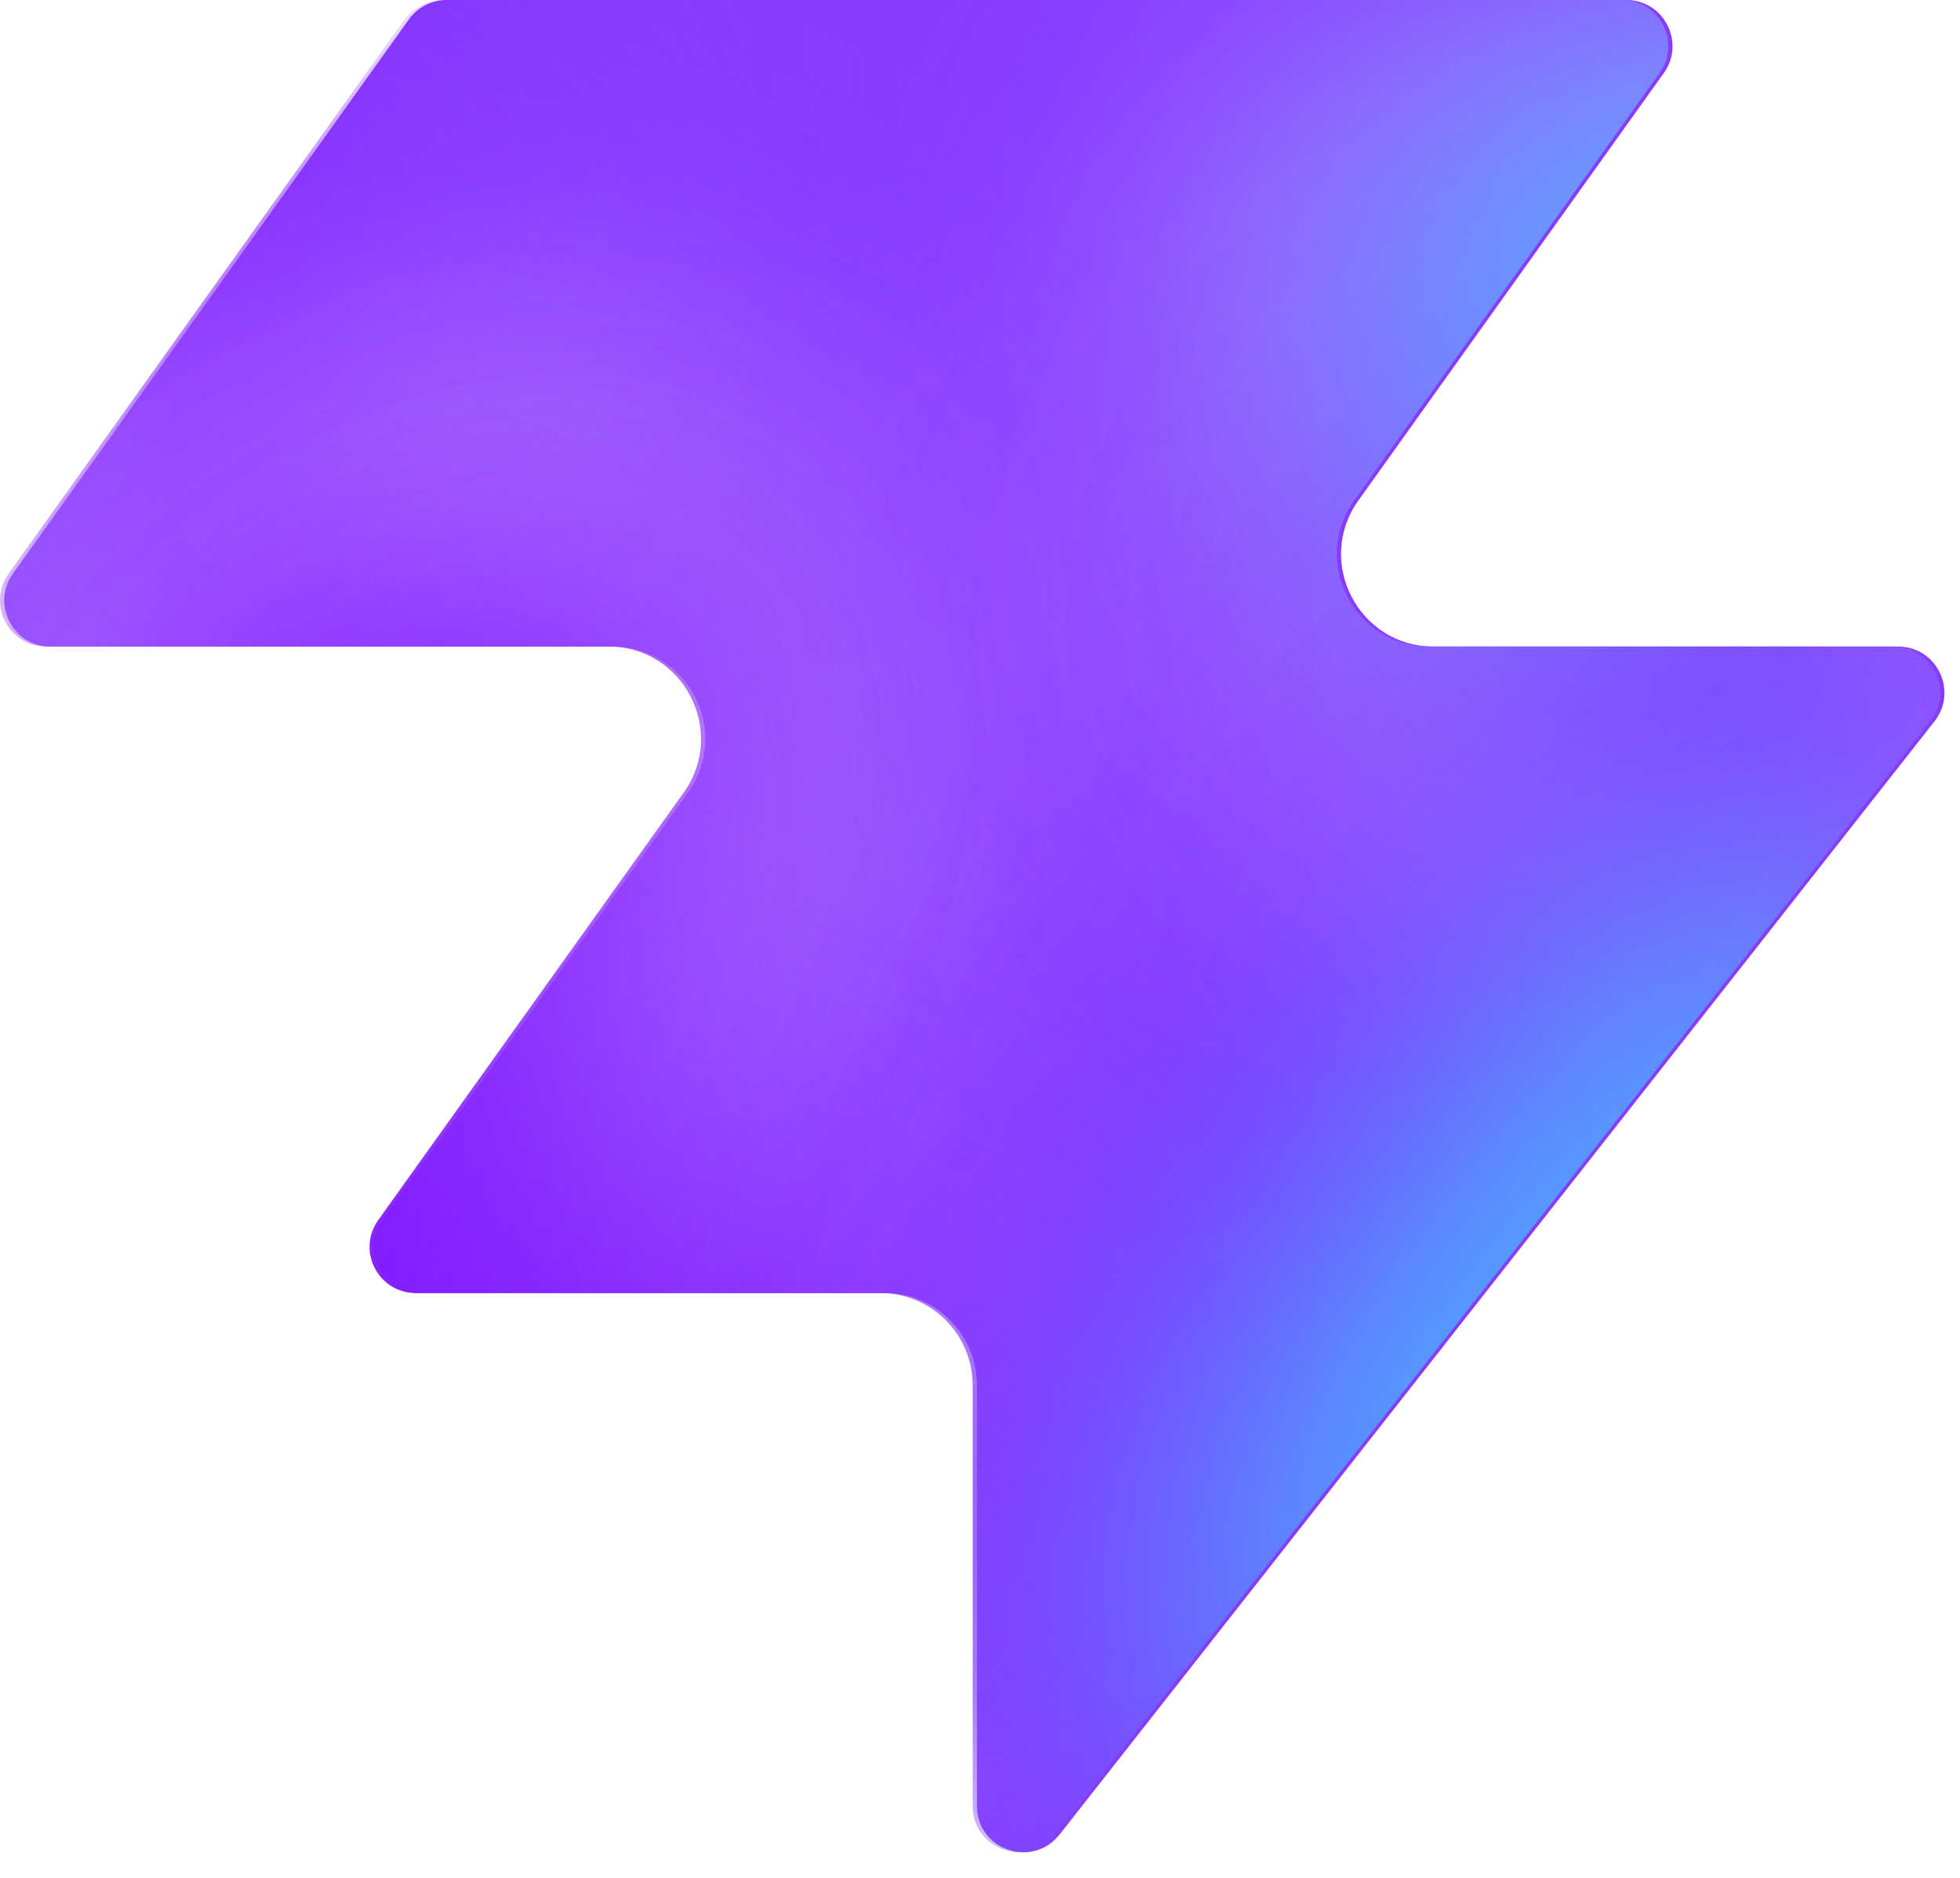
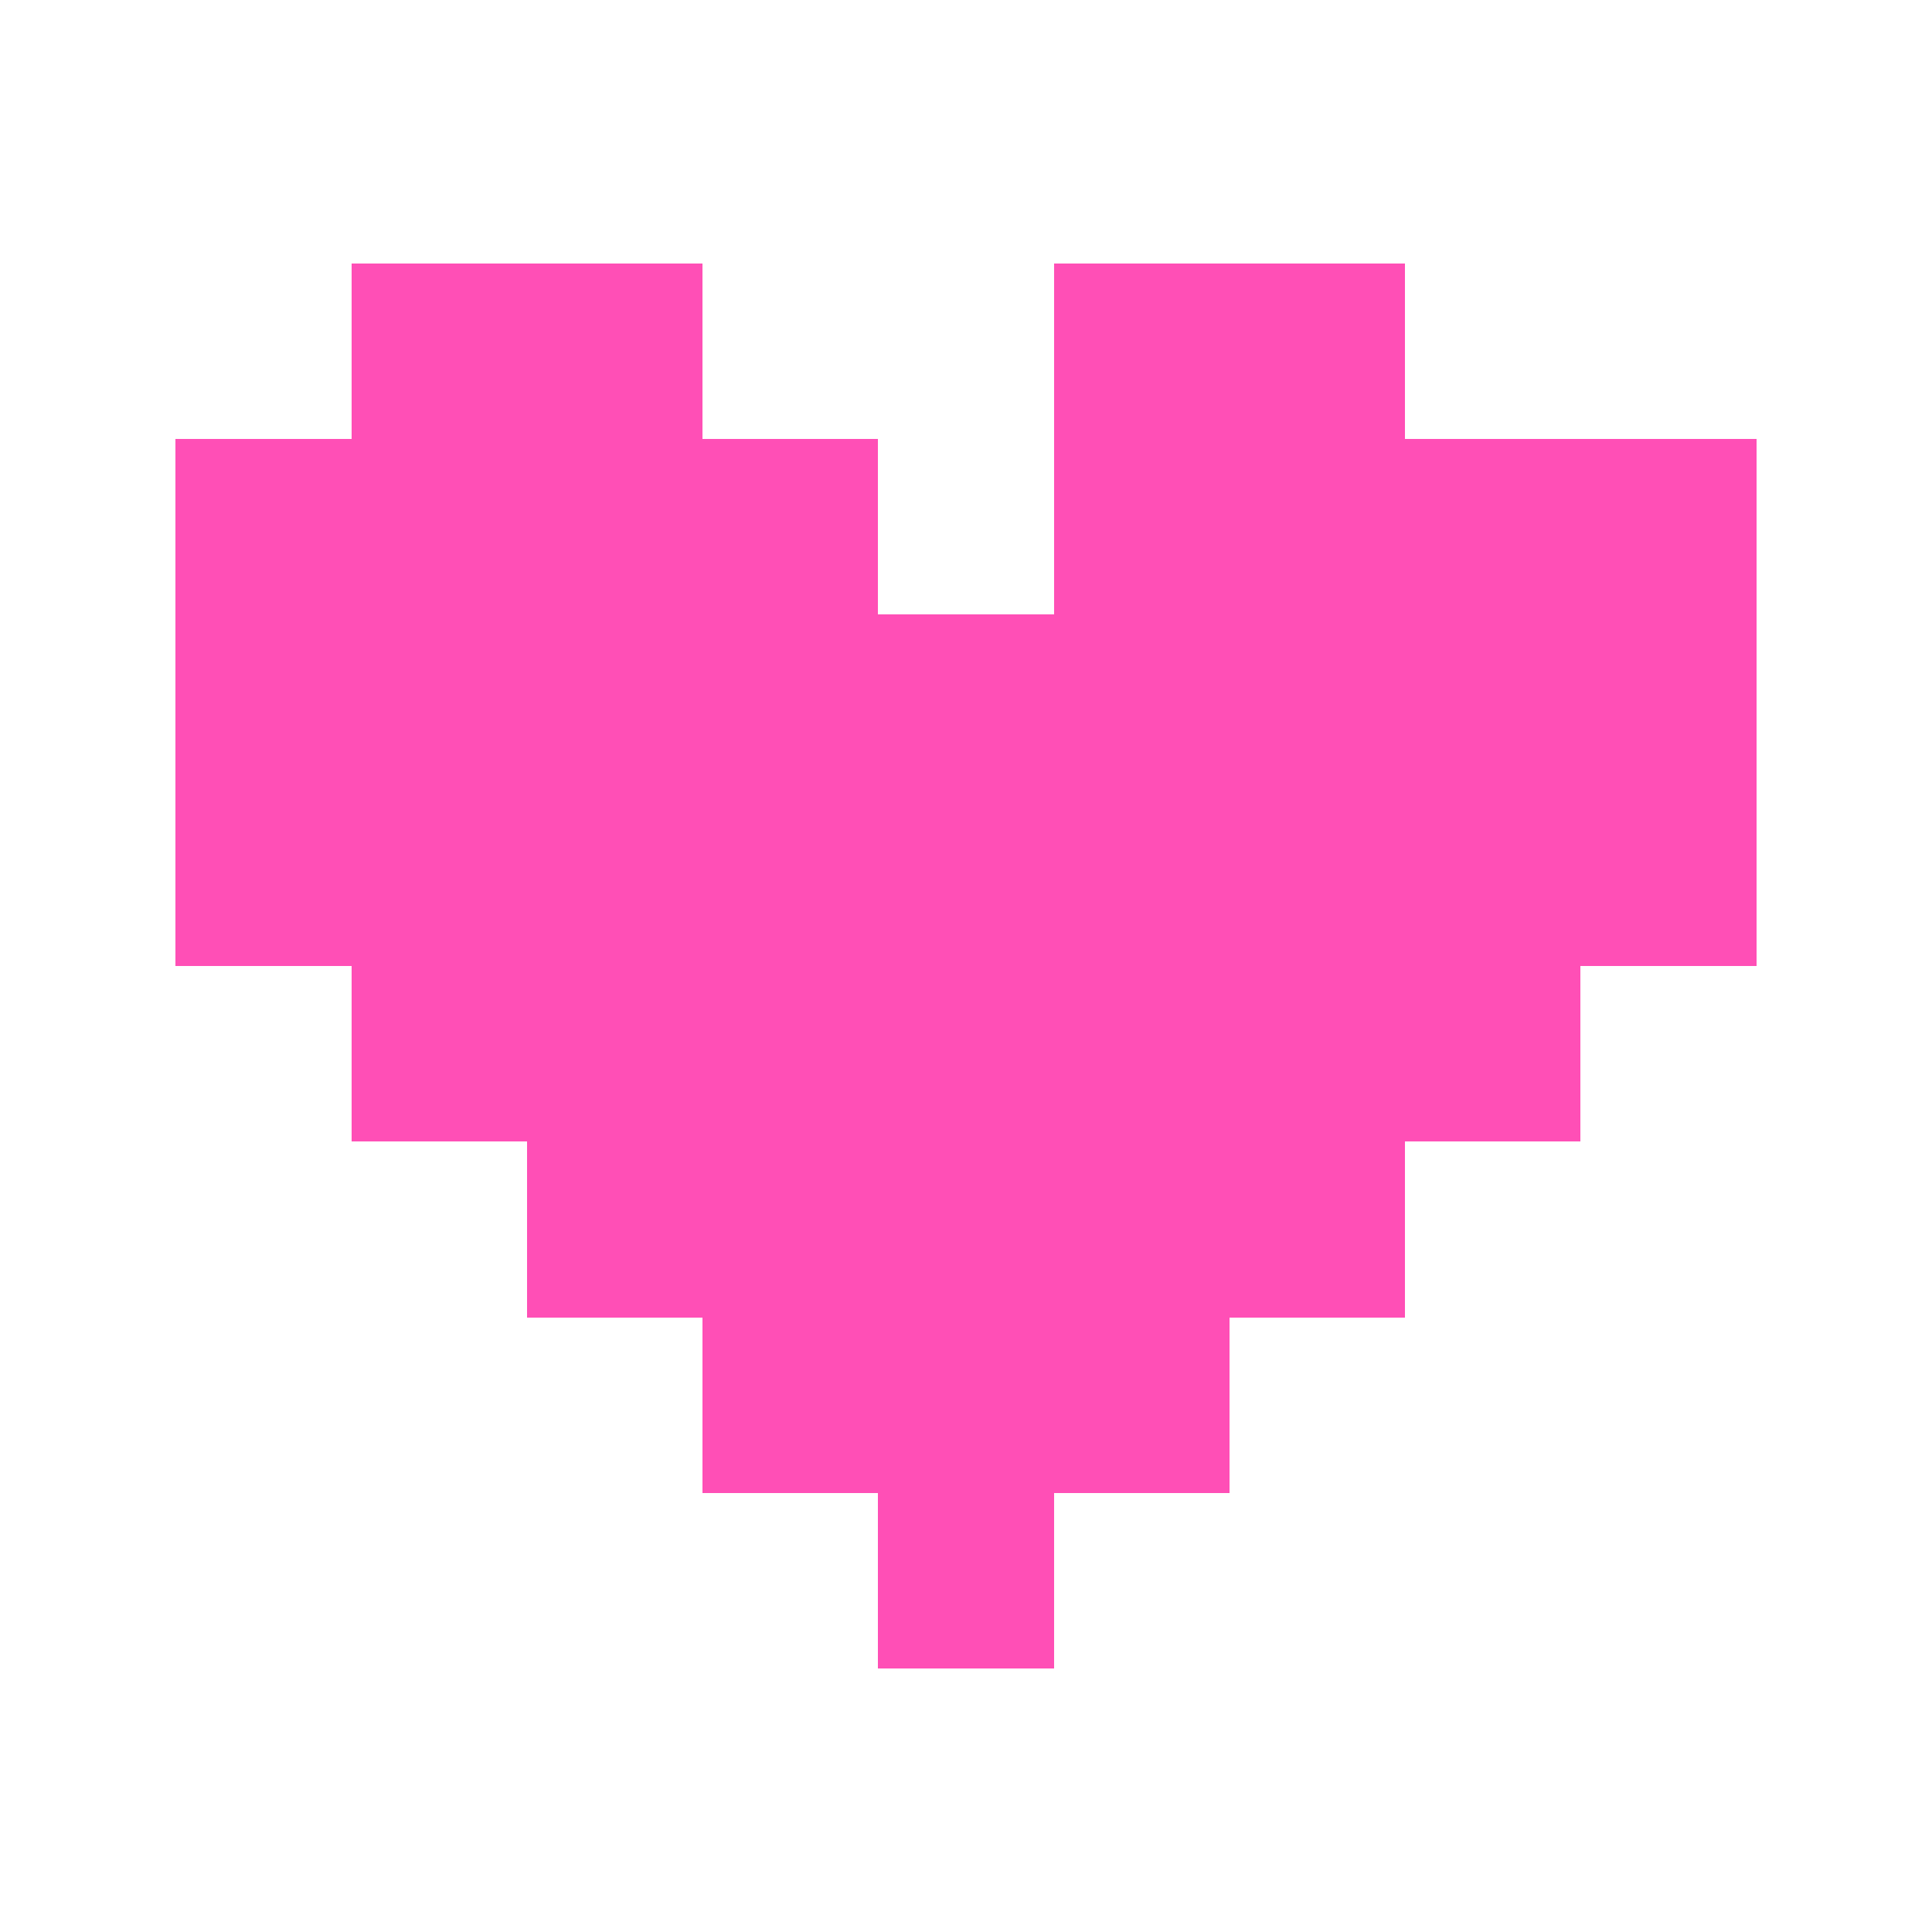
- <svg xmlns="http://www.w3.org/2000/svg" width="48" height="46" fill="none" viewBox="0 0 48 46">
-   <path fill="#863bff" d="M25.946 44.938c-.664.845-2.021.375-2.021-.698V33.937a2.26 2.26 0 0 0-2.262-2.262H10.287c-.92 0-1.456-1.04-.92-1.788l7.48-10.471c1.07-1.497 0-3.578-1.842-3.578H1.237c-.92 0-1.456-1.04-.92-1.788L10.013.474c.214-.297.556-.474.92-.474h28.894c.92 0 1.456 1.04.92 1.788l-7.48 10.471c-1.07 1.498 0 3.579 1.842 3.579h11.377c.943 0 1.473 1.088.89 1.83L25.947 44.94z" style="fill:#863bff;fill:color(display-p3 .525 .23 1);fill-opacity:1" />
-   <mask id="a" width="48" height="46" x="0" y="0" maskUnits="userSpaceOnUse" style="mask-type:alpha">
-     <path fill="#000" d="M25.842 44.938c-.664.844-2.021.375-2.021-.698V33.937a2.26 2.26 0 0 0-2.262-2.262H10.183c-.92 0-1.456-1.04-.92-1.788l7.48-10.471c1.07-1.498 0-3.579-1.842-3.579H1.133c-.92 0-1.456-1.04-.92-1.787L9.91.473c.214-.297.556-.474.92-.474h28.894c.92 0 1.456 1.04.92 1.788l-7.48 10.471c-1.07 1.498 0 3.578 1.842 3.578h11.377c.943 0 1.473 1.088.89 1.832L25.843 44.94z" style="fill:#000;fill-opacity:1" />
-   </mask>
-   <g mask="url(#a)">
-     <g filter="url(#b)">
-       <ellipse cx="5.508" cy="14.704" fill="#ede6ff" rx="5.508" ry="14.704" style="fill:#ede6ff;fill:color(display-p3 .927 .903 1);fill-opacity:1" transform="matrix(.00324 1 1 -.00324 -4.47 31.516)" />
-     </g>
-     <g filter="url(#c)">
-       <ellipse cx="10.399" cy="29.851" fill="#ede6ff" rx="10.399" ry="29.851" style="fill:#ede6ff;fill:color(display-p3 .927 .903 1);fill-opacity:1" transform="matrix(.00324 1 1 -.00324 -39.328 7.883)" />
-     </g>
-     <g filter="url(#d)">
-       <ellipse cx="5.508" cy="30.487" fill="#7e14ff" rx="5.508" ry="30.487" style="fill:#7e14ff;fill:color(display-p3 .492 .077 1);fill-opacity:1" transform="rotate(89.814 -25.913 -14.639)scale(1 -1)" />
-     </g>
-     <g filter="url(#e)">
-       <ellipse cx="5.508" cy="30.599" fill="#7e14ff" rx="5.508" ry="30.599" style="fill:#7e14ff;fill:color(display-p3 .492 .077 1);fill-opacity:1" transform="rotate(89.814 -32.644 -3.334)scale(1 -1)" />
-     </g>
-     <g filter="url(#f)">
-       <ellipse cx="5.508" cy="30.599" fill="#7e14ff" rx="5.508" ry="30.599" style="fill:#7e14ff;fill:color(display-p3 .492 .077 1);fill-opacity:1" transform="matrix(.00324 1 1 -.00324 -34.34 30.47)" />
-     </g>
-     <g filter="url(#g)">
-       <ellipse cx="14.072" cy="22.078" fill="#ede6ff" rx="14.072" ry="22.078" style="fill:#ede6ff;fill:color(display-p3 .927 .903 1);fill-opacity:1" transform="rotate(93.35 24.506 48.493)scale(-1 1)" />
-     </g>
-     <g filter="url(#h)">
-       <ellipse cx="3.47" cy="21.501" fill="#7e14ff" rx="3.47" ry="21.501" style="fill:#7e14ff;fill:color(display-p3 .492 .077 1);fill-opacity:1" transform="rotate(89.009 28.708 47.59)scale(-1 1)" />
-     </g>
-     <g filter="url(#i)">
-       <ellipse cx="3.47" cy="21.501" fill="#7e14ff" rx="3.47" ry="21.501" style="fill:#7e14ff;fill:color(display-p3 .492 .077 1);fill-opacity:1" transform="rotate(89.009 28.708 47.59)scale(-1 1)" />
-     </g>
-     <g filter="url(#j)">
-       <ellipse cx=".387" cy="8.972" fill="#7e14ff" rx="4.407" ry="29.108" style="fill:#7e14ff;fill:color(display-p3 .492 .077 1);fill-opacity:1" transform="rotate(39.51 .387 8.972)" />
-     </g>
-     <g filter="url(#k)">
-       <ellipse cx="47.523" cy="-6.092" fill="#7e14ff" rx="4.407" ry="29.108" style="fill:#7e14ff;fill:color(display-p3 .492 .077 1);fill-opacity:1" transform="rotate(37.892 47.523 -6.092)" />
-     </g>
-     <g filter="url(#l)">
-       <ellipse cx="41.412" cy="6.333" fill="#47bfff" rx="5.971" ry="9.665" style="fill:#47bfff;fill:color(display-p3 .28 .748 1);fill-opacity:1" transform="rotate(37.892 41.412 6.333)" />
-     </g>
-     <g filter="url(#m)">
-       <ellipse cx="-1.879" cy="38.332" fill="#7e14ff" rx="4.407" ry="29.108" style="fill:#7e14ff;fill:color(display-p3 .492 .077 1);fill-opacity:1" transform="rotate(37.892 -1.88 38.332)" />
-     </g>
-     <g filter="url(#n)">
-       <ellipse cx="-1.879" cy="38.332" fill="#7e14ff" rx="4.407" ry="29.108" style="fill:#7e14ff;fill:color(display-p3 .492 .077 1);fill-opacity:1" transform="rotate(37.892 -1.88 38.332)" />
-     </g>
-     <g filter="url(#o)">
-       <ellipse cx="35.651" cy="29.907" fill="#7e14ff" rx="4.407" ry="29.108" style="fill:#7e14ff;fill:color(display-p3 .492 .077 1);fill-opacity:1" transform="rotate(37.892 35.651 29.907)" />
-     </g>
-     <g filter="url(#p)">
-       <ellipse cx="38.418" cy="32.4" fill="#47bfff" rx="5.971" ry="15.297" style="fill:#47bfff;fill:color(display-p3 .28 .748 1);fill-opacity:1" transform="rotate(37.892 38.418 32.4)" />
-     </g>
-   </g>
-   <defs>
-     <filter id="b" width="60.045" height="41.654" x="-19.77" y="16.149" color-interpolation-filters="sRGB" filterUnits="userSpaceOnUse">
-       <feFlood flood-opacity="0" result="BackgroundImageFix" />
-       <feBlend in="SourceGraphic" in2="BackgroundImageFix" result="shape" />
-       <feGaussianBlur result="effect1_foregroundBlur_2002_17158" stdDeviation="7.659" />
-     </filter>
-     <filter id="c" width="90.34" height="51.437" x="-54.613" y="-7.533" color-interpolation-filters="sRGB" filterUnits="userSpaceOnUse">
-       <feFlood flood-opacity="0" result="BackgroundImageFix" />
-       <feBlend in="SourceGraphic" in2="BackgroundImageFix" result="shape" />
-       <feGaussianBlur result="effect1_foregroundBlur_2002_17158" stdDeviation="7.659" />
-     </filter>
-     <filter id="d" width="79.355" height="29.4" x="-49.64" y="2.03" color-interpolation-filters="sRGB" filterUnits="userSpaceOnUse">
-       <feFlood flood-opacity="0" result="BackgroundImageFix" />
-       <feBlend in="SourceGraphic" in2="BackgroundImageFix" result="shape" />
-       <feGaussianBlur result="effect1_foregroundBlur_2002_17158" stdDeviation="4.596" />
-     </filter>
-     <filter id="e" width="79.579" height="29.4" x="-45.045" y="20.029" color-interpolation-filters="sRGB" filterUnits="userSpaceOnUse">
-       <feFlood flood-opacity="0" result="BackgroundImageFix" />
-       <feBlend in="SourceGraphic" in2="BackgroundImageFix" result="shape" />
-       <feGaussianBlur result="effect1_foregroundBlur_2002_17158" stdDeviation="4.596" />
-     </filter>
-     <filter id="f" width="79.579" height="29.4" x="-43.513" y="21.178" color-interpolation-filters="sRGB" filterUnits="userSpaceOnUse">
-       <feFlood flood-opacity="0" result="BackgroundImageFix" />
-       <feBlend in="SourceGraphic" in2="BackgroundImageFix" result="shape" />
-       <feGaussianBlur result="effect1_foregroundBlur_2002_17158" stdDeviation="4.596" />
-     </filter>
-     <filter id="g" width="74.749" height="58.852" x="15.756" y="-17.901" color-interpolation-filters="sRGB" filterUnits="userSpaceOnUse">
-       <feFlood flood-opacity="0" result="BackgroundImageFix" />
-       <feBlend in="SourceGraphic" in2="BackgroundImageFix" result="shape" />
-       <feGaussianBlur result="effect1_foregroundBlur_2002_17158" stdDeviation="7.659" />
-     </filter>
-     <filter id="h" width="61.377" height="25.362" x="23.548" y="2.284" color-interpolation-filters="sRGB" filterUnits="userSpaceOnUse">
-       <feFlood flood-opacity="0" result="BackgroundImageFix" />
-       <feBlend in="SourceGraphic" in2="BackgroundImageFix" result="shape" />
-       <feGaussianBlur result="effect1_foregroundBlur_2002_17158" stdDeviation="4.596" />
-     </filter>
-     <filter id="i" width="61.377" height="25.362" x="23.548" y="2.284" color-interpolation-filters="sRGB" filterUnits="userSpaceOnUse">
-       <feFlood flood-opacity="0" result="BackgroundImageFix" />
-       <feBlend in="SourceGraphic" in2="BackgroundImageFix" result="shape" />
-       <feGaussianBlur result="effect1_foregroundBlur_2002_17158" stdDeviation="4.596" />
-     </filter>
-     <filter id="j" width="56.045" height="63.649" x="-27.636" y="-22.853" color-interpolation-filters="sRGB" filterUnits="userSpaceOnUse">
-       <feFlood flood-opacity="0" result="BackgroundImageFix" />
-       <feBlend in="SourceGraphic" in2="BackgroundImageFix" result="shape" />
-       <feGaussianBlur result="effect1_foregroundBlur_2002_17158" stdDeviation="4.596" />
-     </filter>
-     <filter id="k" width="54.814" height="64.646" x="20.116" y="-38.415" color-interpolation-filters="sRGB" filterUnits="userSpaceOnUse">
-       <feFlood flood-opacity="0" result="BackgroundImageFix" />
-       <feBlend in="SourceGraphic" in2="BackgroundImageFix" result="shape" />
-       <feGaussianBlur result="effect1_foregroundBlur_2002_17158" stdDeviation="4.596" />
-     </filter>
-     <filter id="l" width="33.541" height="35.313" x="24.641" y="-11.323" color-interpolation-filters="sRGB" filterUnits="userSpaceOnUse">
-       <feFlood flood-opacity="0" result="BackgroundImageFix" />
-       <feBlend in="SourceGraphic" in2="BackgroundImageFix" result="shape" />
-       <feGaussianBlur result="effect1_foregroundBlur_2002_17158" stdDeviation="4.596" />
-     </filter>
-     <filter id="m" width="54.814" height="64.646" x="-29.286" y="6.009" color-interpolation-filters="sRGB" filterUnits="userSpaceOnUse">
-       <feFlood flood-opacity="0" result="BackgroundImageFix" />
-       <feBlend in="SourceGraphic" in2="BackgroundImageFix" result="shape" />
-       <feGaussianBlur result="effect1_foregroundBlur_2002_17158" stdDeviation="4.596" />
-     </filter>
-     <filter id="n" width="54.814" height="64.646" x="-29.286" y="6.009" color-interpolation-filters="sRGB" filterUnits="userSpaceOnUse">
-       <feFlood flood-opacity="0" result="BackgroundImageFix" />
-       <feBlend in="SourceGraphic" in2="BackgroundImageFix" result="shape" />
-       <feGaussianBlur result="effect1_foregroundBlur_2002_17158" stdDeviation="4.596" />
-     </filter>
-     <filter id="o" width="54.814" height="64.646" x="8.244" y="-2.416" color-interpolation-filters="sRGB" filterUnits="userSpaceOnUse">
-       <feFlood flood-opacity="0" result="BackgroundImageFix" />
-       <feBlend in="SourceGraphic" in2="BackgroundImageFix" result="shape" />
-       <feGaussianBlur result="effect1_foregroundBlur_2002_17158" stdDeviation="4.596" />
-     </filter>
-     <filter id="p" width="39.409" height="43.623" x="18.713" y="10.588" color-interpolation-filters="sRGB" filterUnits="userSpaceOnUse">
-       <feFlood flood-opacity="0" result="BackgroundImageFix" />
-       <feBlend in="SourceGraphic" in2="BackgroundImageFix" result="shape" />
-       <feGaussianBlur result="effect1_foregroundBlur_2002_17158" stdDeviation="4.596" />
-     </filter>
-   </defs>
+ <svg xmlns="http://www.w3.org/2000/svg" viewBox="1 2 11 10" width="32" height="32" shape-rendering="crispEdges">
+   <rect x="3" y="3" width="2" height="1" fill="#FF4FB6" />
+   <rect x="7" y="3" width="2" height="1" fill="#FF4FB6" />
+   <rect x="2" y="4" width="4" height="1" fill="#FF4FB6" />
+   <rect x="7" y="4" width="4" height="1" fill="#FF4FB6" />
+   <rect x="2" y="5" width="9" height="1" fill="#FF4FB6" />
+   <rect x="2" y="6" width="9" height="1" fill="#FF4FB6" />
+   <rect x="3" y="7" width="7" height="1" fill="#FF4FB6" />
+   <rect x="4" y="8" width="5" height="1" fill="#FF4FB6" />
+   <rect x="5" y="9" width="3" height="1" fill="#FF4FB6" />
+   <rect x="6" y="10" width="1" height="1" fill="#FF4FB6" />
</svg>
